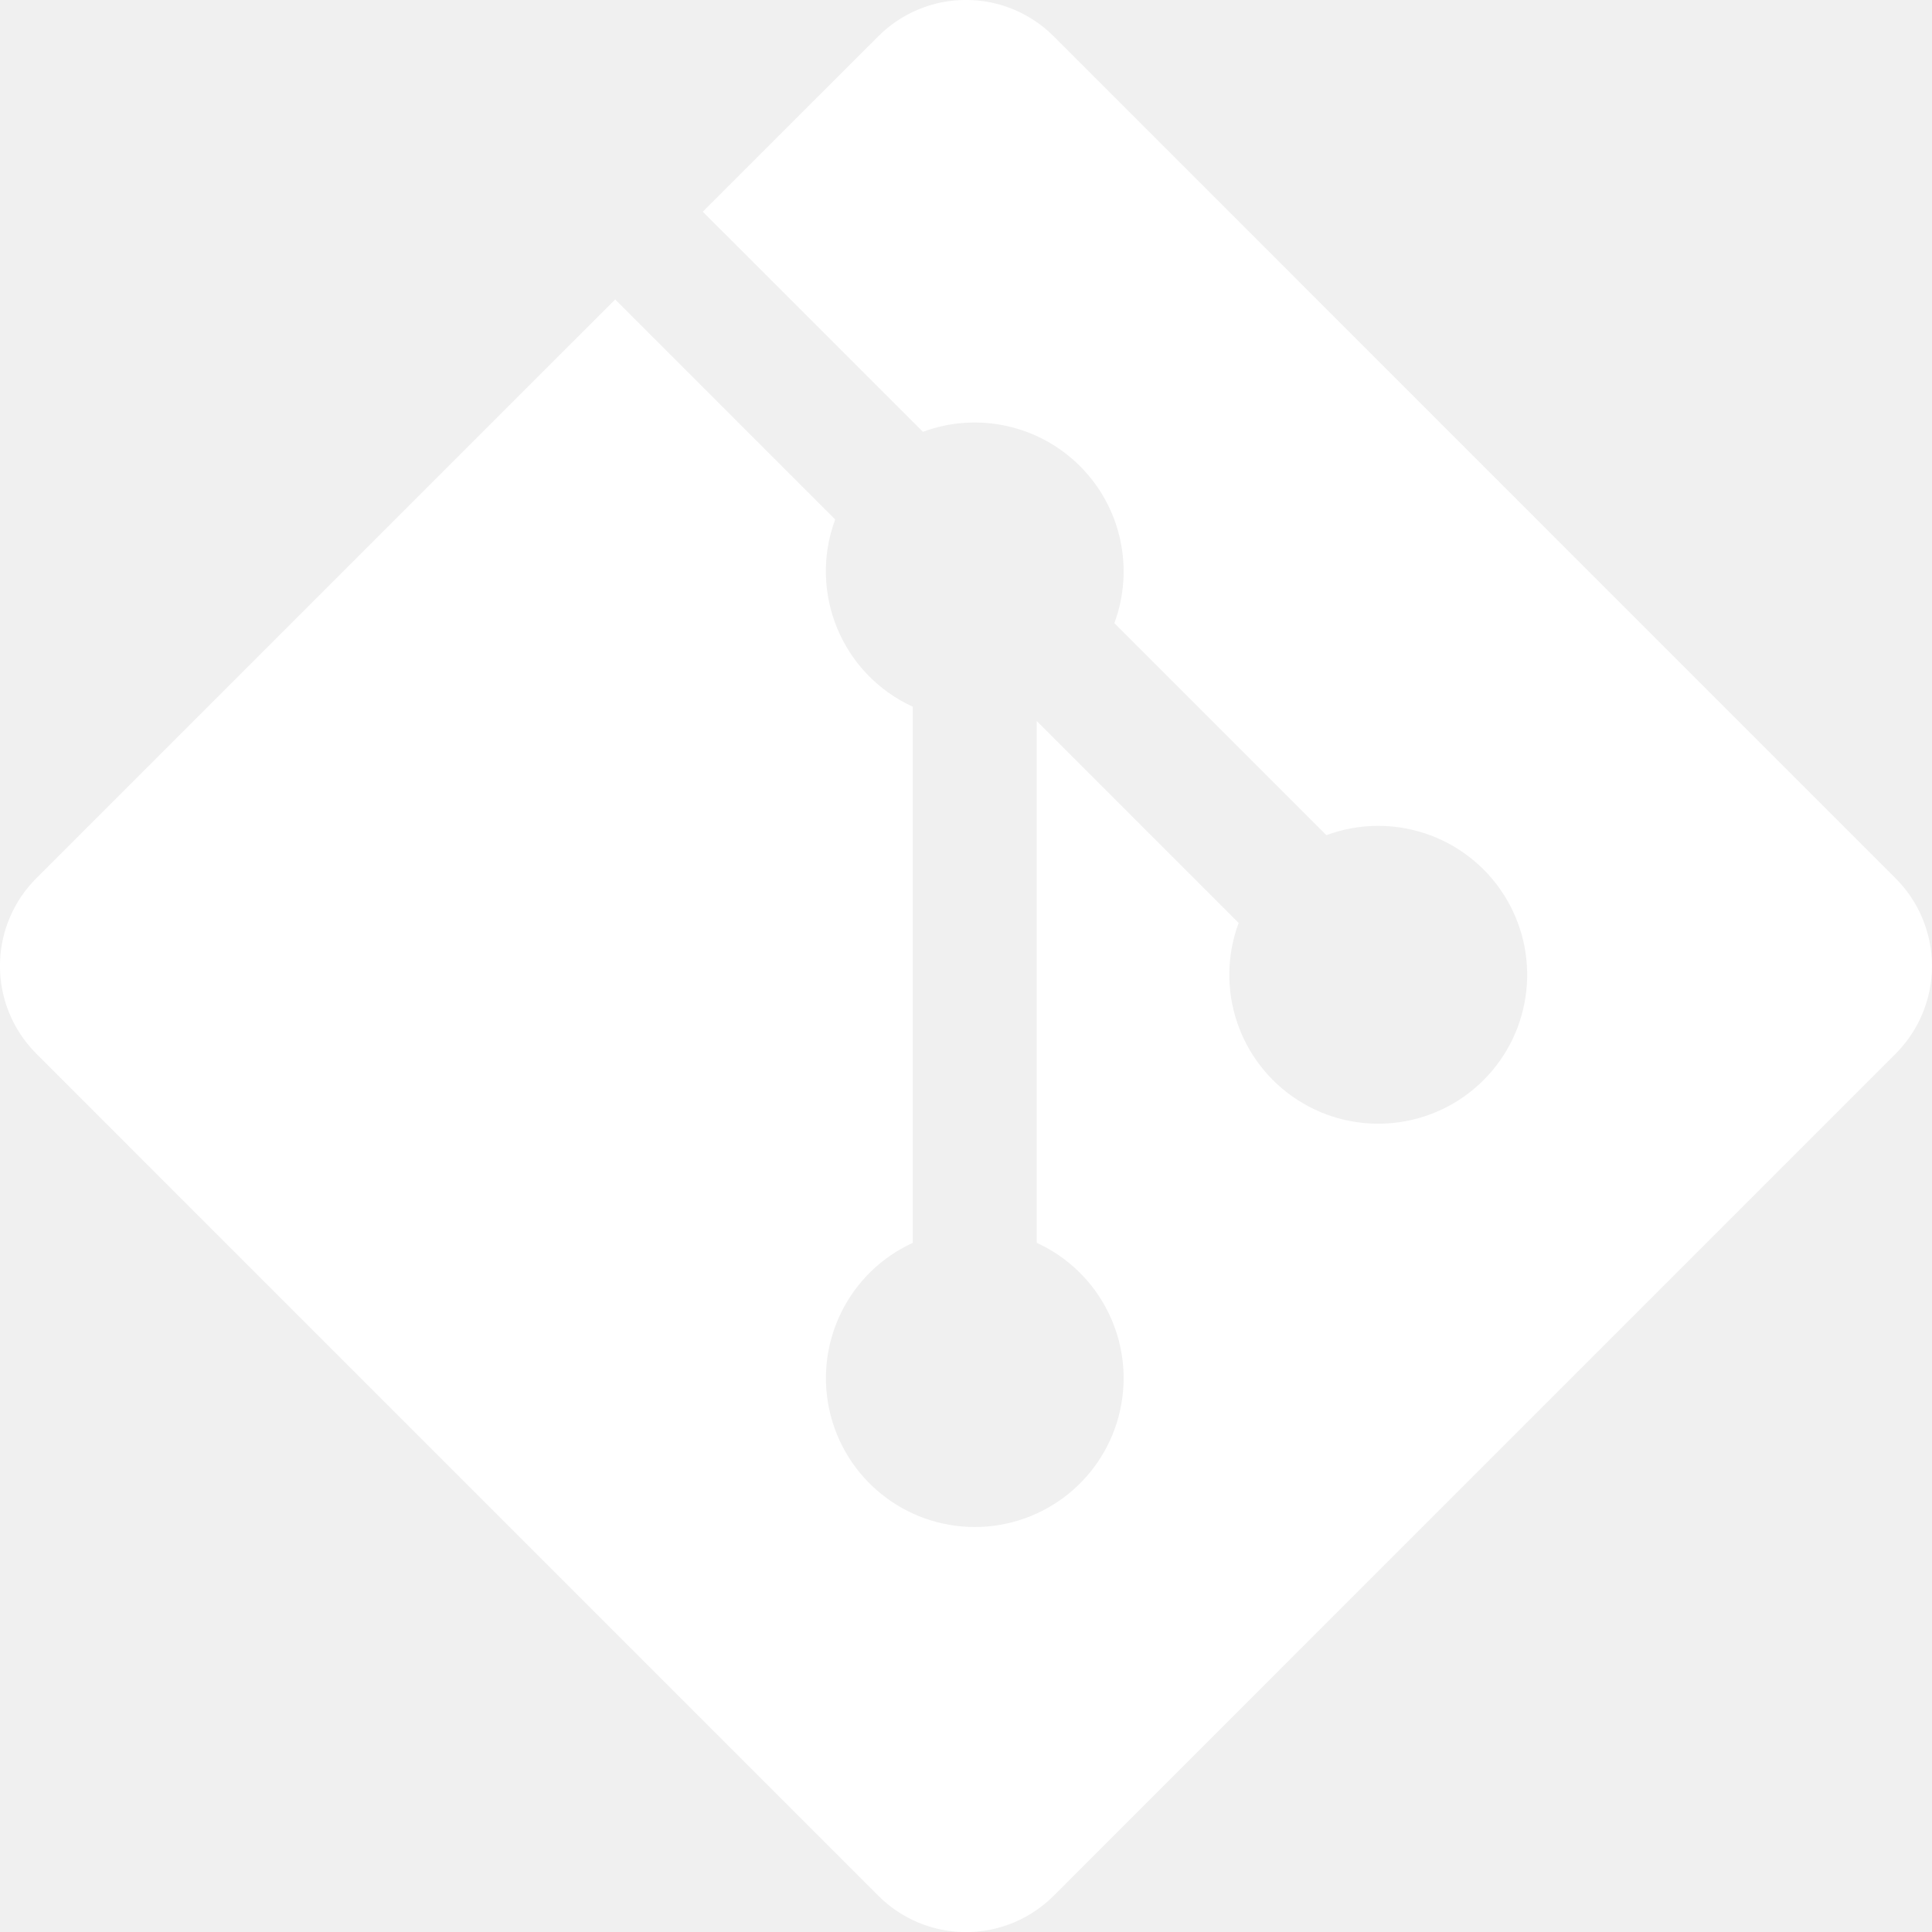
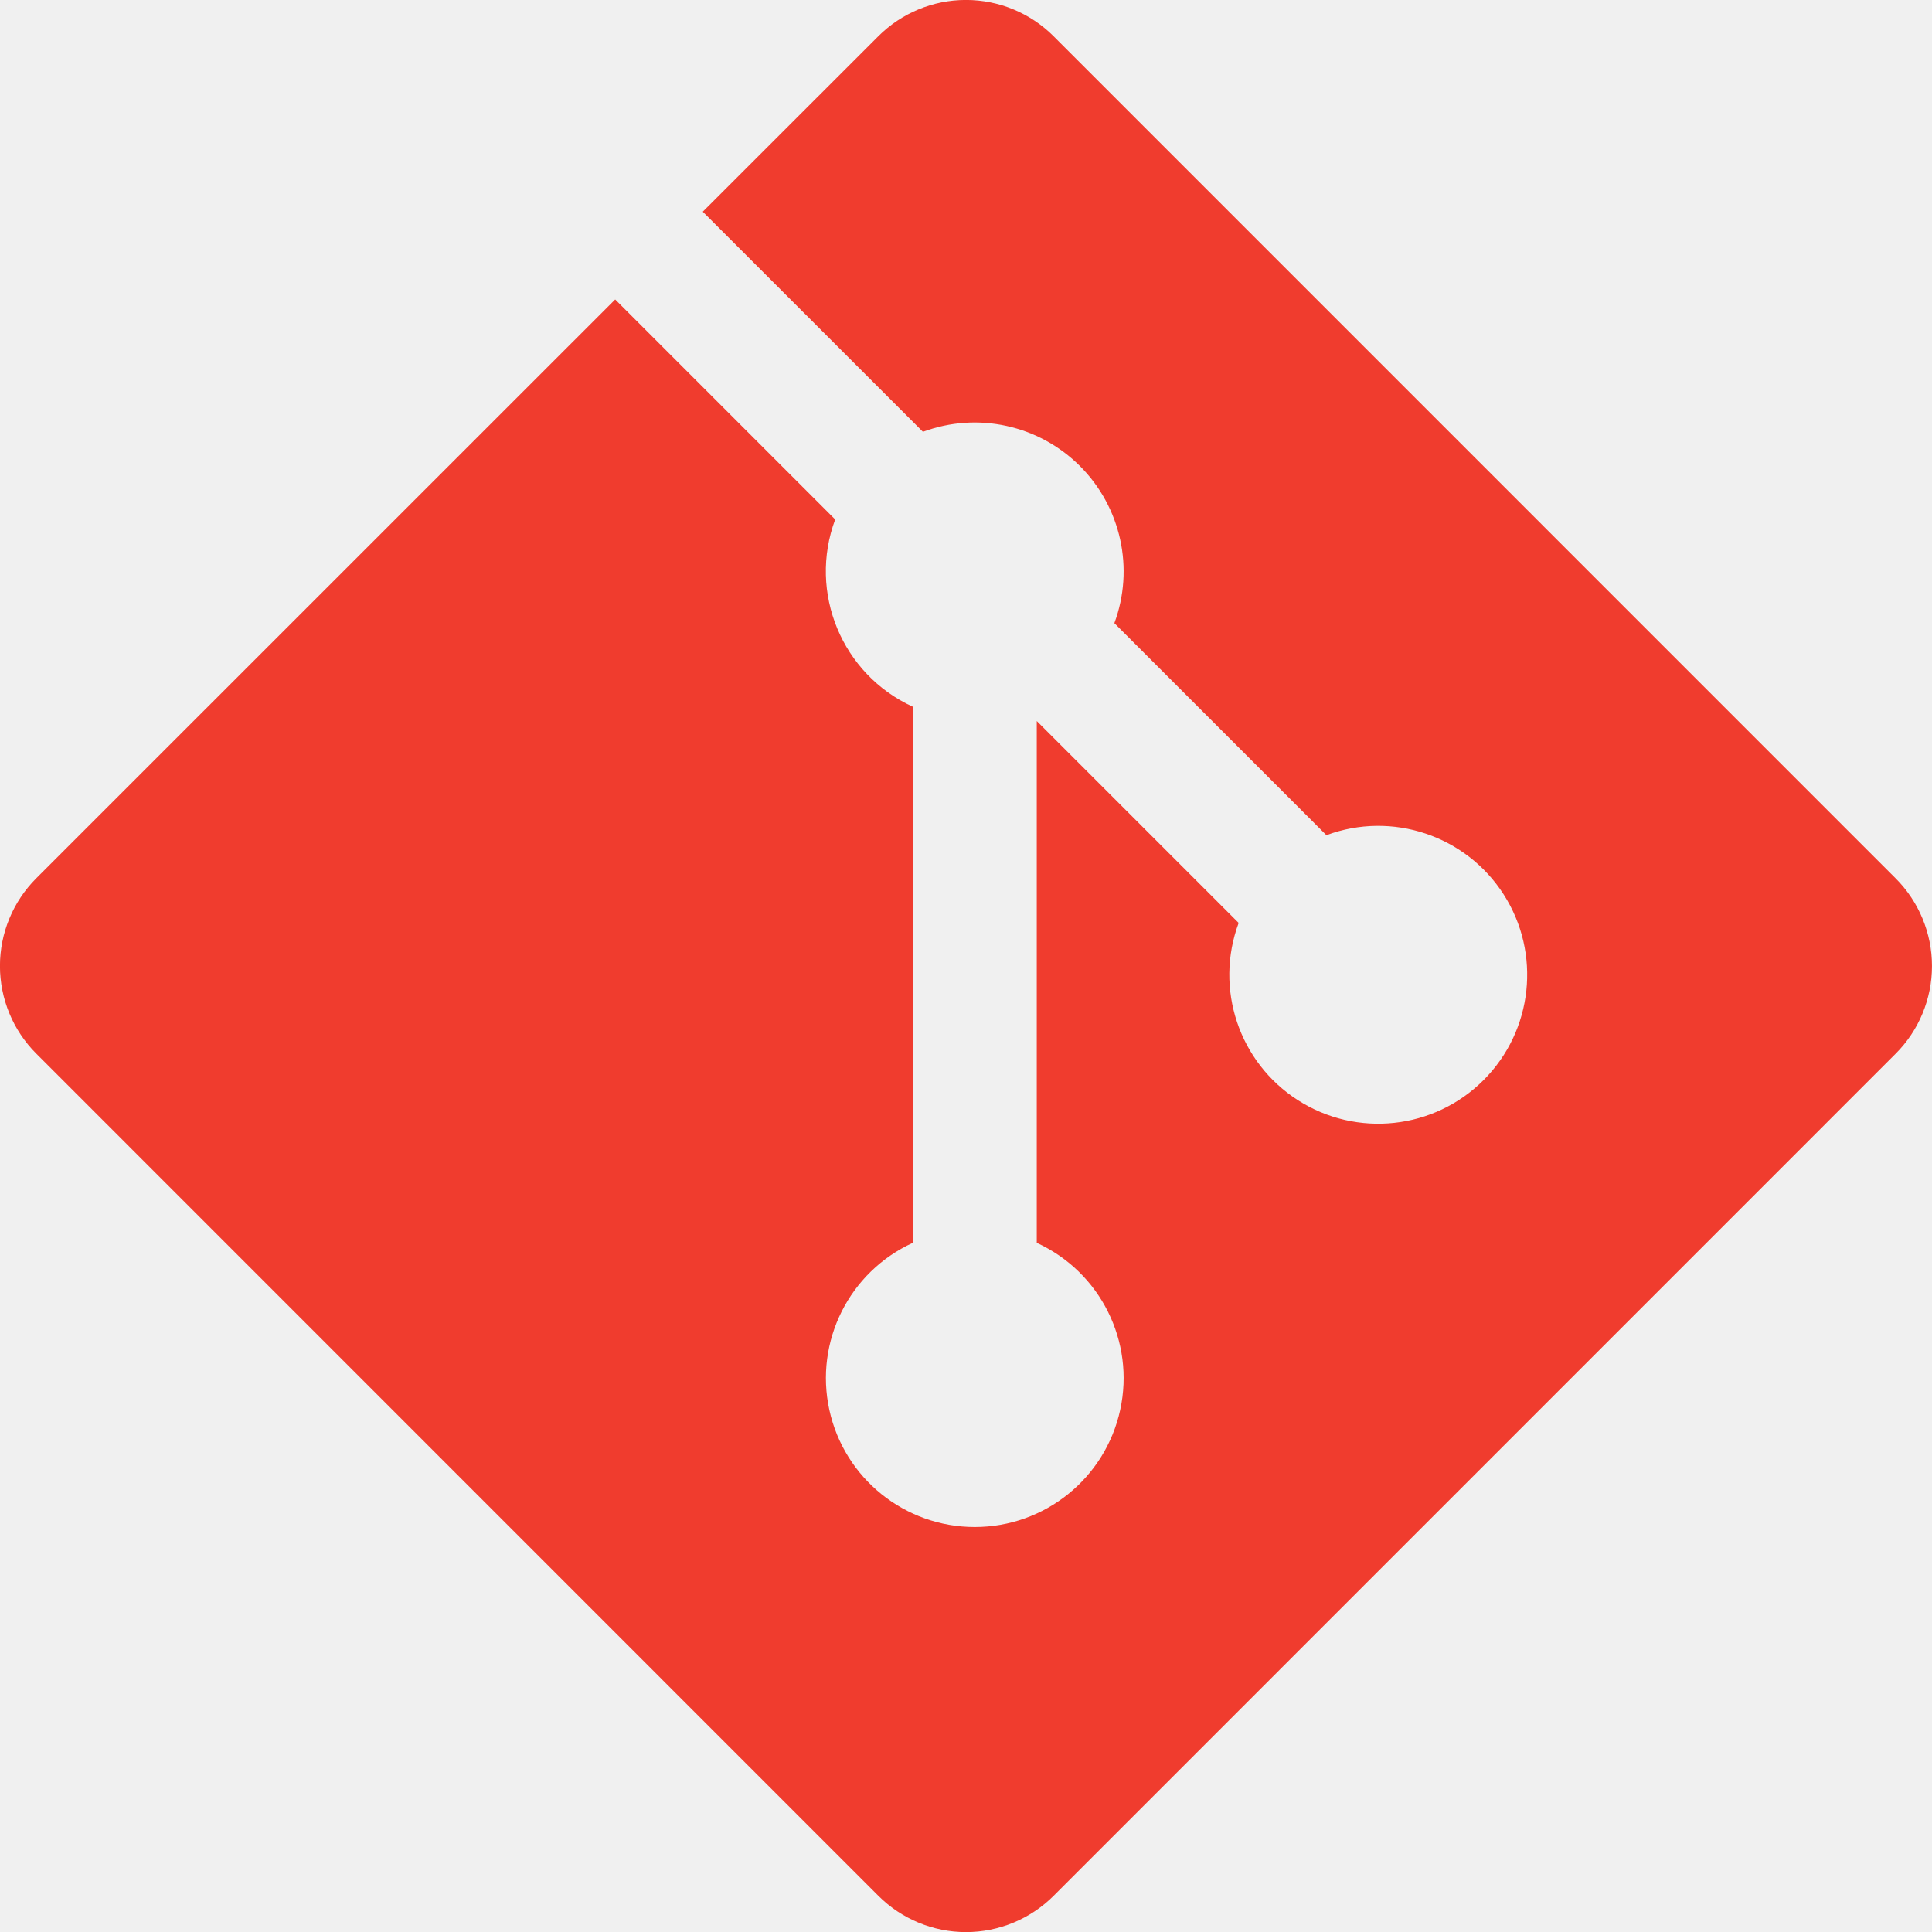
- <svg xmlns="http://www.w3.org/2000/svg" fill="#ffffff" role="img" viewBox="0 0 24 24">
+ <svg xmlns="http://www.w3.org/2000/svg" fill="#F03C2E" role="img" viewBox="0 0 24 24">
  <path d="M13.09 23.549a1.54 1.54 0 0 1-2.18 0L.451 13.089a1.54 1.54 0 0 1 0-2.179l7.191-7.19 2.733 2.733a1.85 1.85 0 0 0 .964 2.326v6.66a1.849 1.849 0 1 0 1.54 0V8.957l2.508 2.508a1.85 1.85 0 1 0 1.09-1.09l-2.634-2.634a1.85 1.85 0 0 0-2.378-2.377L8.73 2.63 10.91.451a1.54 1.54 0 0 1 2.179 0l10.459 10.46a1.54 1.54 0 0 1 0 2.179z" />
</svg>
